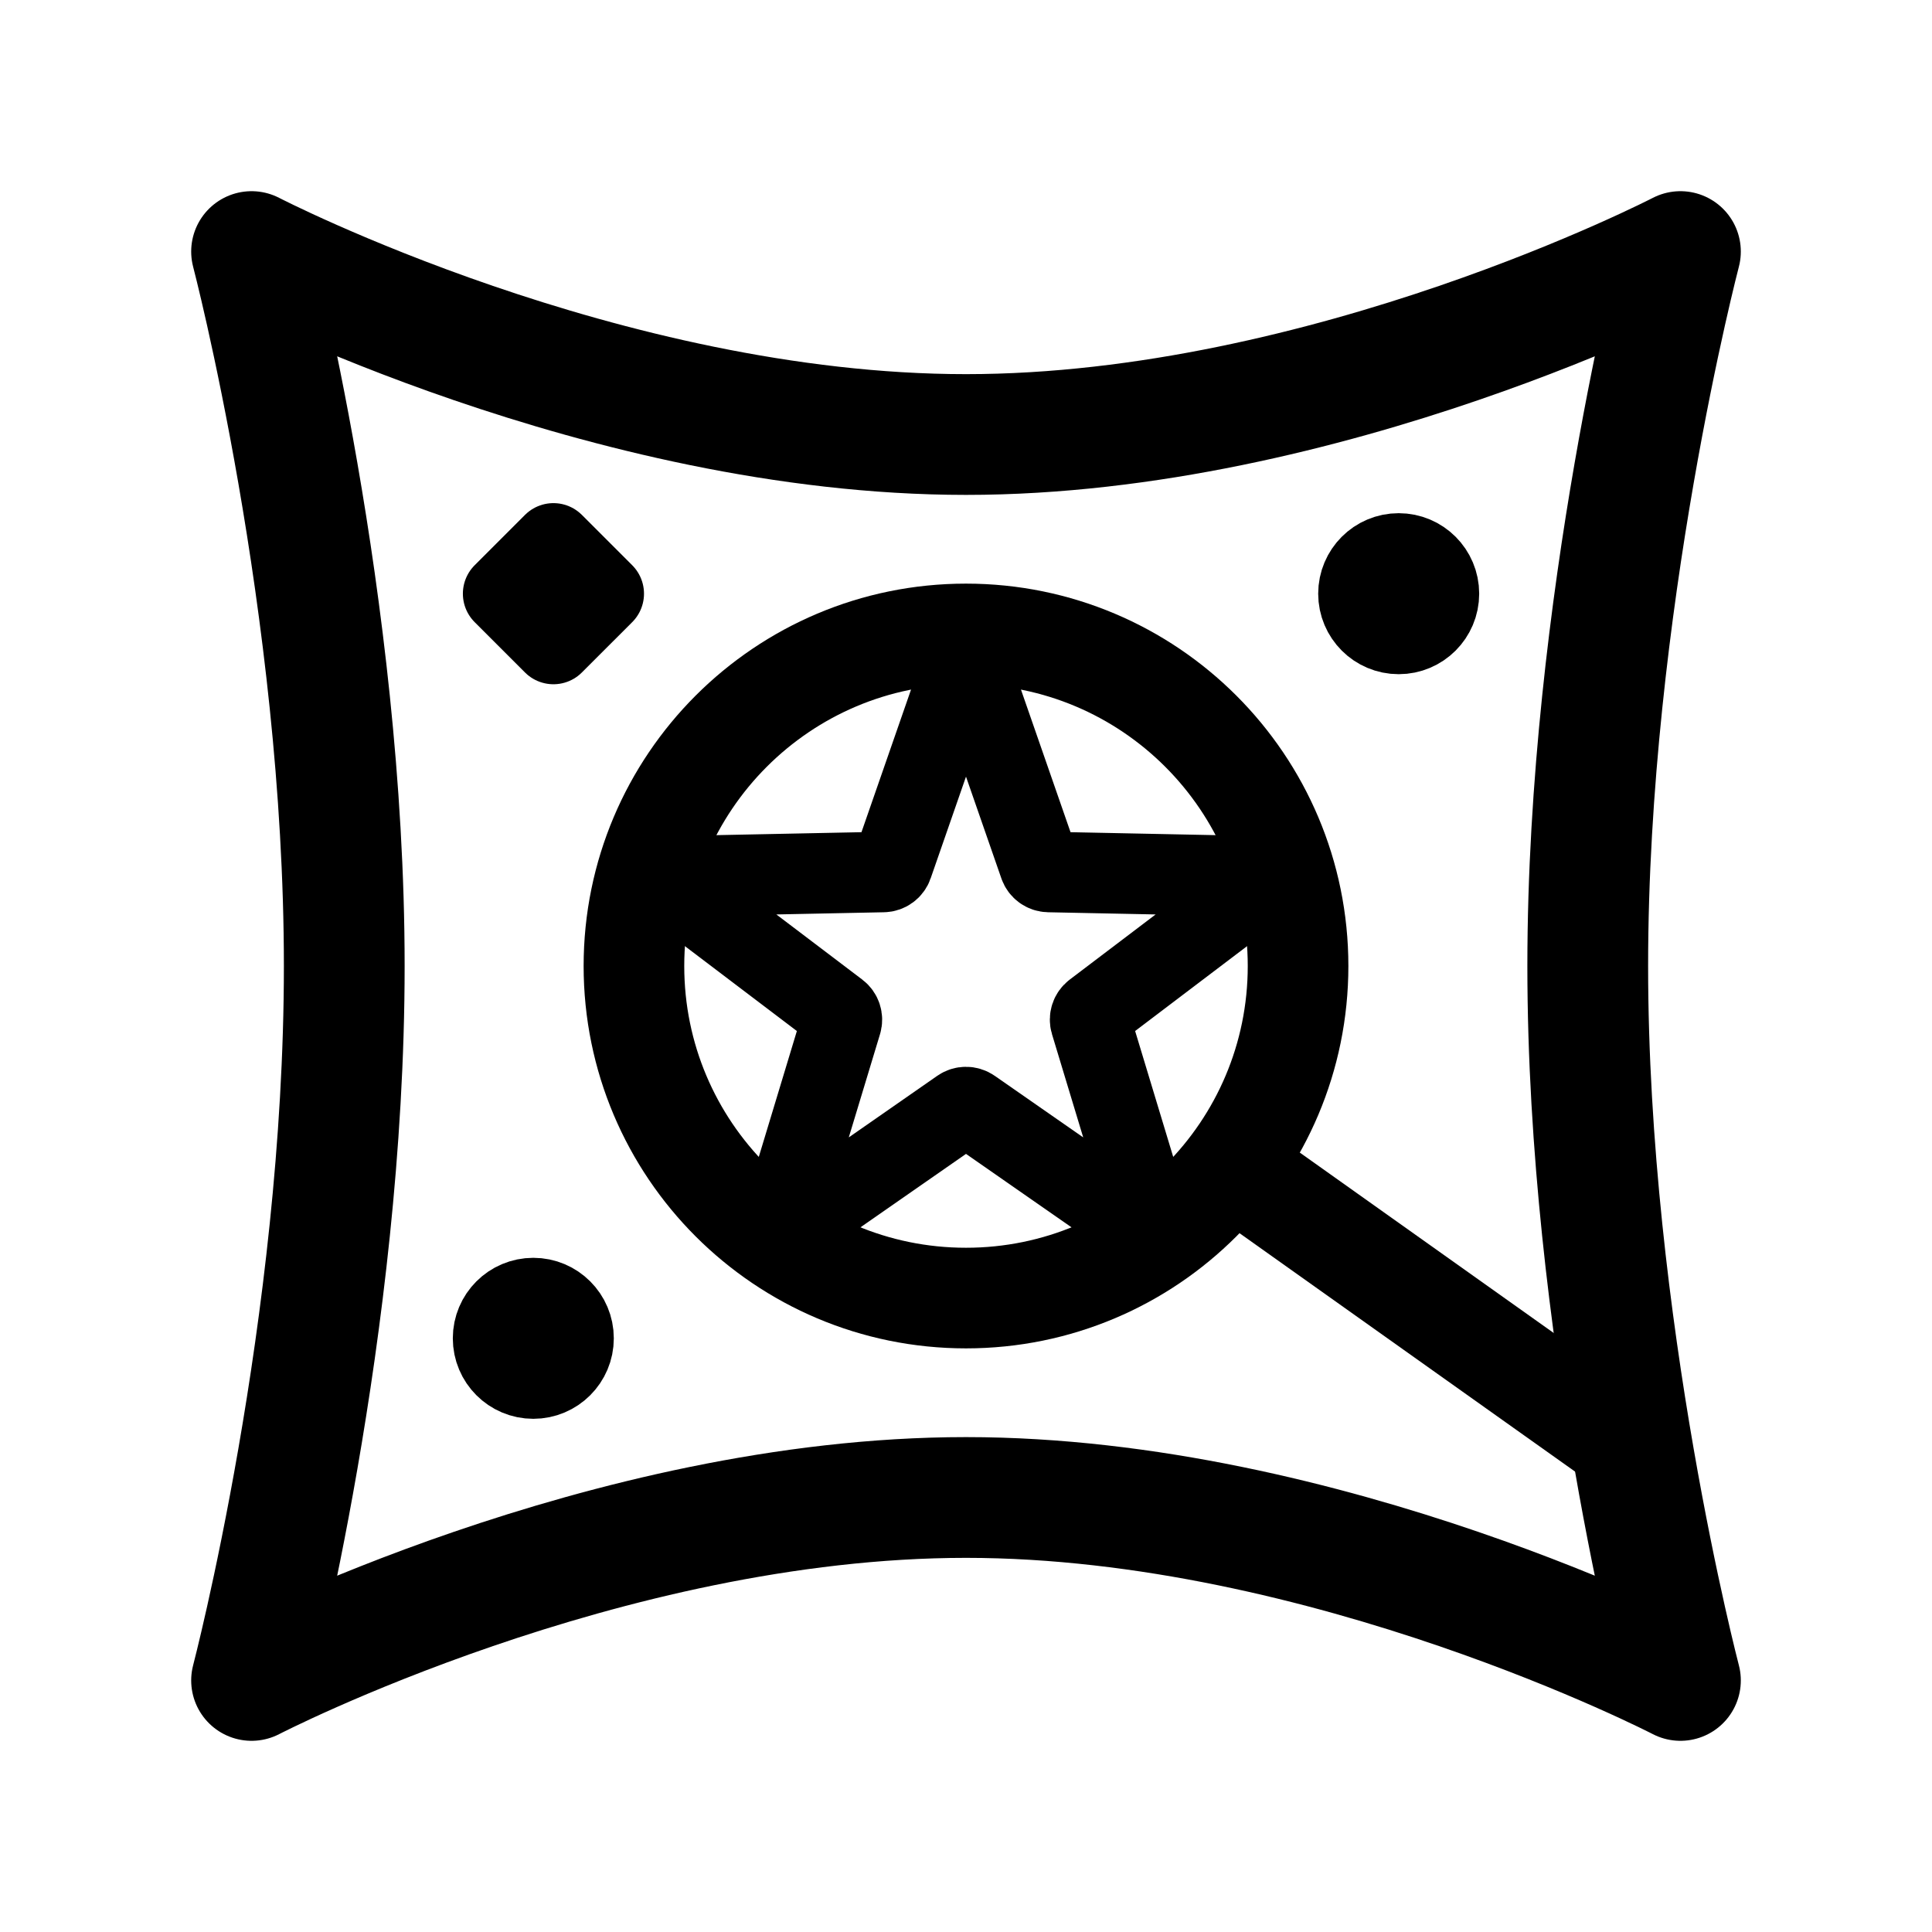
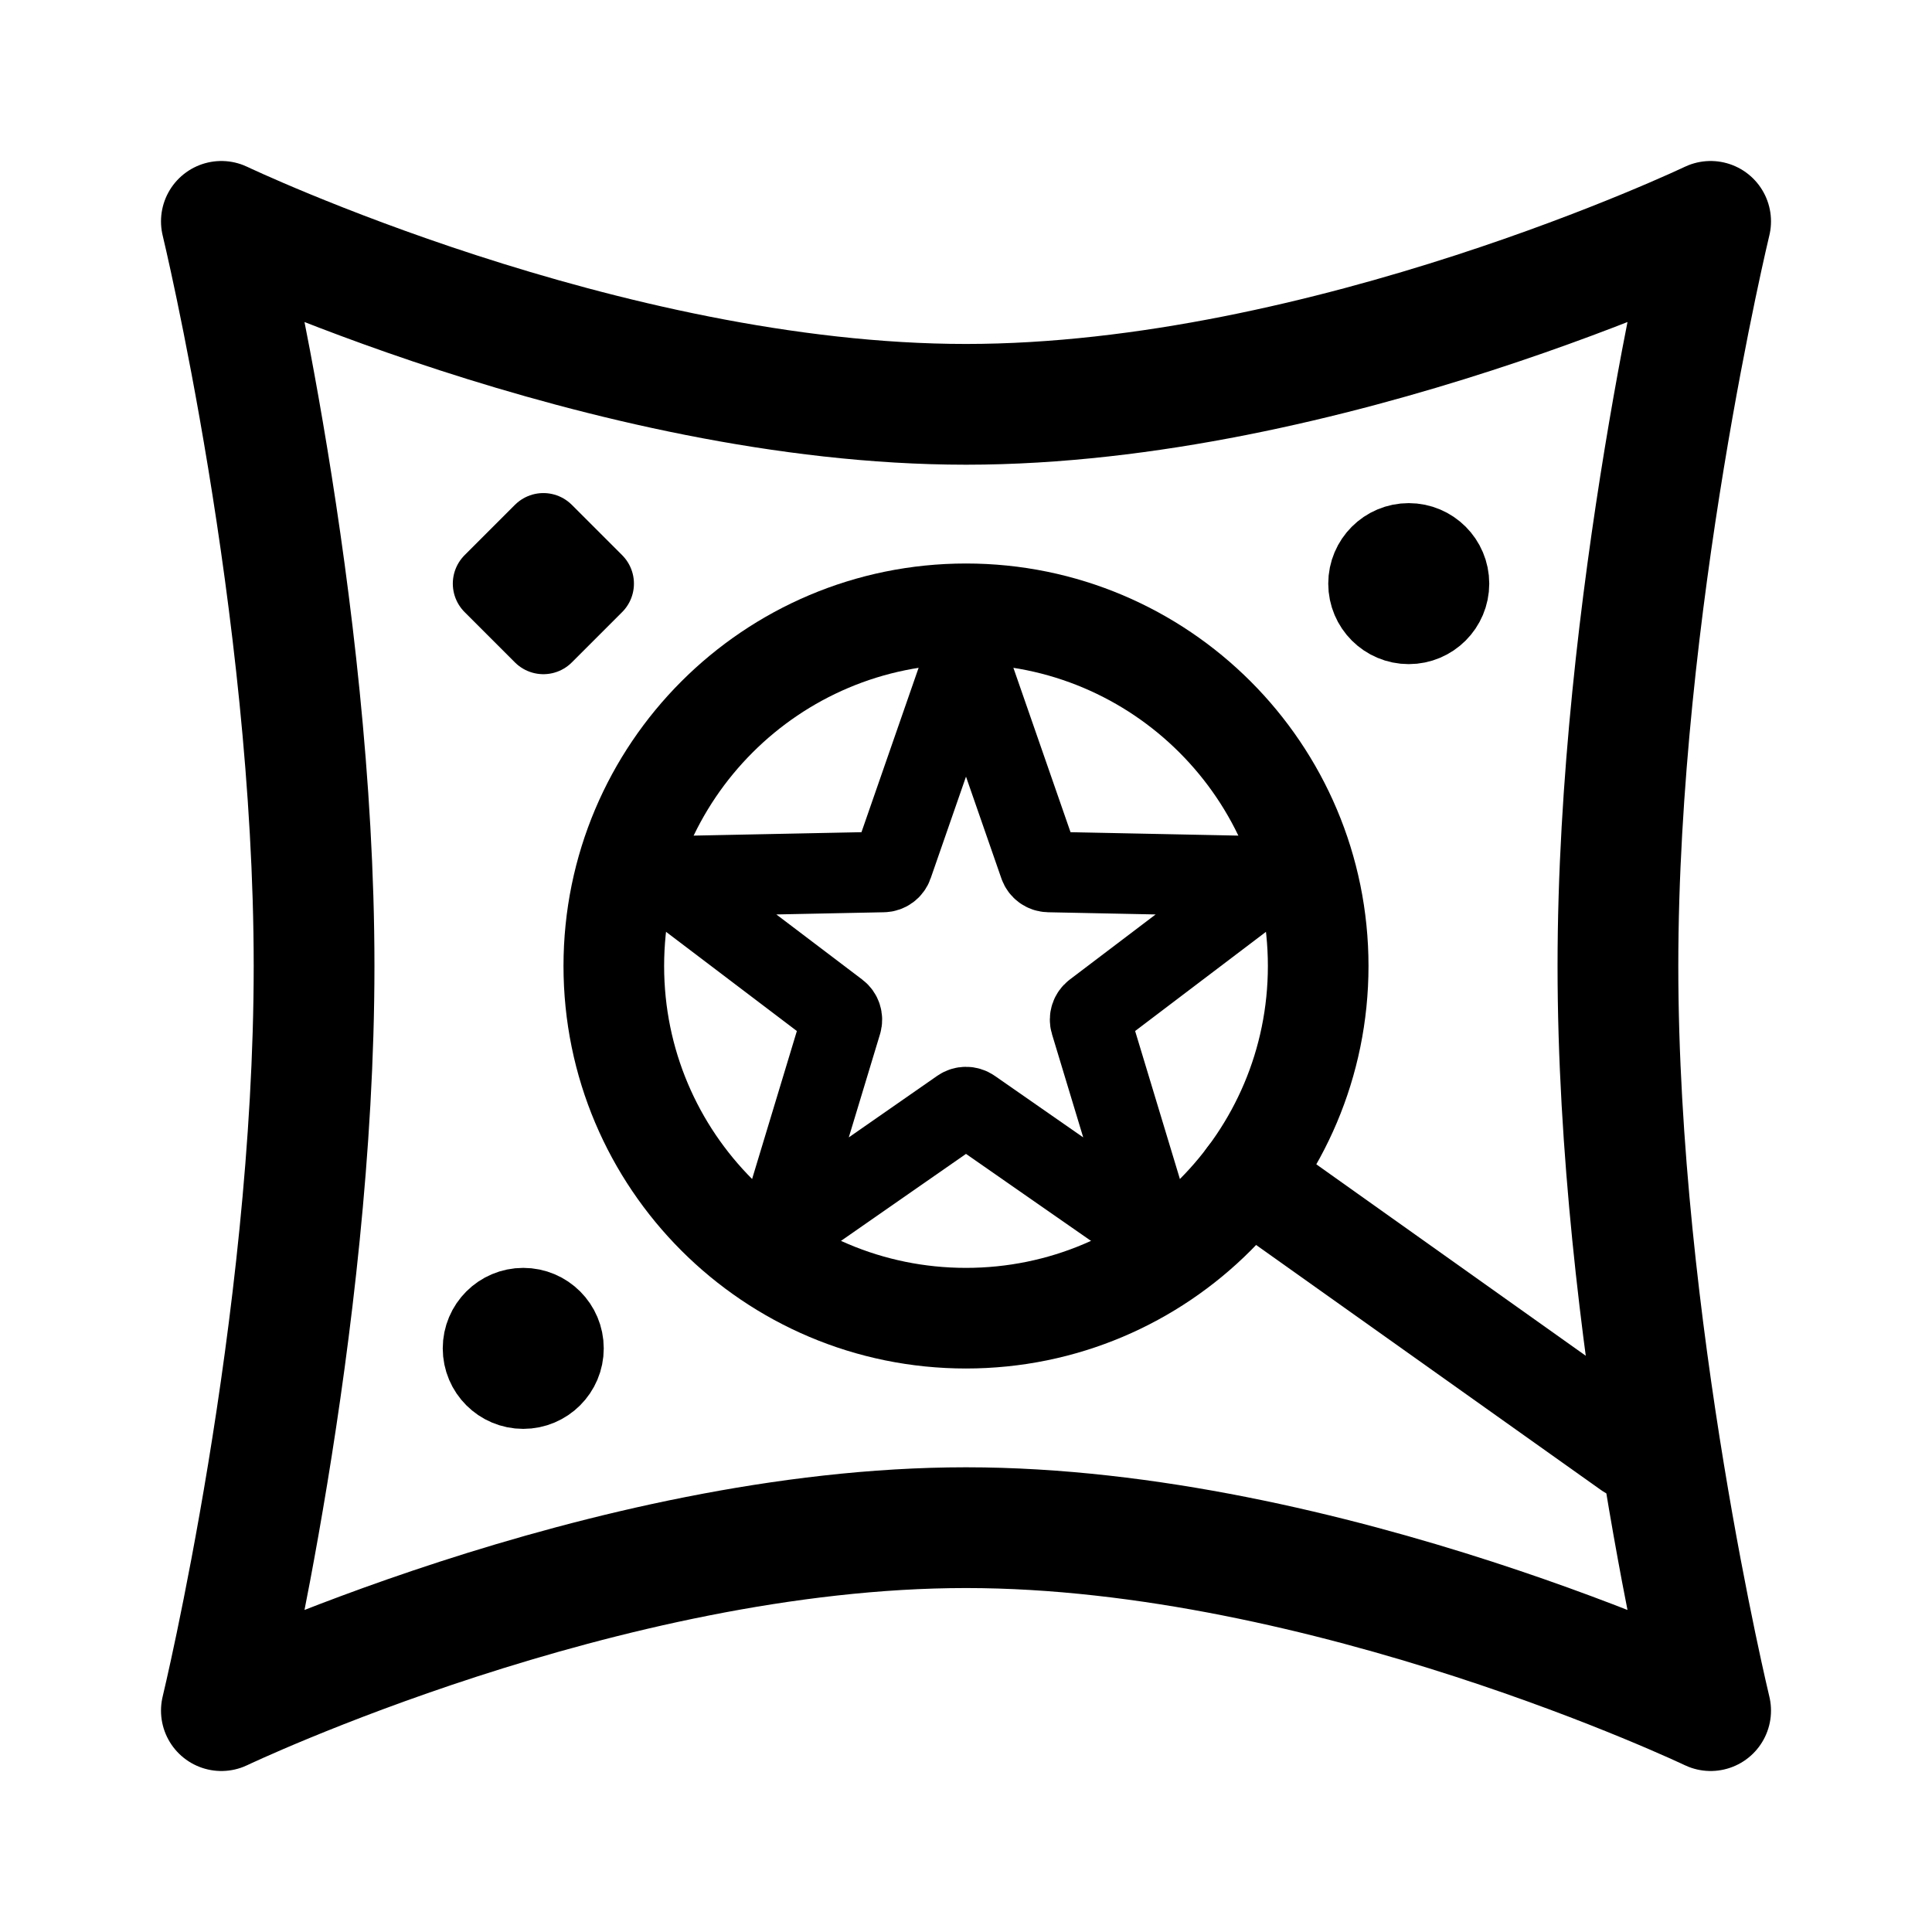
- <svg xmlns="http://www.w3.org/2000/svg" width="192" height="192" fill="none" viewBox="0 0 192 192">
-   <path stroke="#000" stroke-width="8" d="M95.055 67.717c.312-.895 1.578-.895 1.89 0l6.35 18.27a1 1 0 0 0 .924.672l19.339.394c.947.02 1.339 1.224.583 1.797l-15.413 11.685a1 1 0 0 0-.353 1.086l5.601 18.514c.275.907-.75 1.652-1.528 1.11l-15.877-11.048a1 1 0 0 0-1.142 0l-15.877 11.048c-.778.542-1.803-.203-1.528-1.11l5.601-18.514a1 1 0 0 0-.353-1.086L67.859 88.85c-.756-.573-.364-1.778.584-1.797l19.338-.394a1 1 0 0 0 .924-.672z" />
-   <circle cx="96" cy="96" r="33" stroke="#000" stroke-linejoin="round" stroke-width="10" />
-   <circle cx="53" cy="133" r="4" stroke="#000" stroke-linejoin="round" stroke-width="8" />
-   <circle cx="139" cy="59" r="4" stroke="#000" stroke-linejoin="round" stroke-width="8" />
-   <path stroke="#000" stroke-linejoin="round" stroke-width="12" d="M34.212 96C34.212 60.121 25 25 25 25s35.121 18.182 71 18.182S167 25 167 25s-9.212 35.121-9.212 71S167 167 167 167s-35.121-18.182-71-18.182S25 167 25 167s9.212-35.121 9.212-71Z" />
-   <path stroke="#000" stroke-linecap="round" stroke-linejoin="round" stroke-width="10" d="m162 144-38-27" />
-   <path stroke="#000" stroke-linejoin="round" stroke-width="8" d="m55 54 5 5-5 5-5-5z" />
+ <svg xmlns="http://www.w3.org/2000/svg" width="192" height="192" viewBox="0 0 192 192" fill="none">
+   <path d="M95.055 67.717c.312-.895 1.578-.895 1.89 0l6.35 18.27a1 1 0 0 0 .924.672l19.339.394c.947.02 1.339 1.224.583 1.797l-15.413 11.685a1 1 0 0 0-.353 1.086l5.601 18.514c.275.907-.75 1.652-1.528 1.11l-15.877-11.048a1.003 1.003 0 0 0-1.142 0l-15.877 11.048c-.778.542-1.803-.203-1.528-1.11l5.601-18.514a1 1 0 0 0-.353-1.086L67.859 88.85c-.756-.573-.364-1.778.584-1.797l19.338-.394a1 1 0 0 0 .924-.672l6.35-18.27Z" stroke="#000" stroke-width="8" />
+   <circle cx="96" cy="96" r="35" stroke="#000" stroke-width="10" stroke-linejoin="round" />
+   <circle cx="52" cy="134" r="4" stroke="#000" stroke-width="8" stroke-linejoin="round" />
+   <circle cx="140" cy="58" r="4" stroke="#000" stroke-width="8" stroke-linejoin="round" />
+   <path d="M31.212 96C31.212 60.121 22 22 22 22s38.121 18.182 74 18.182S170 22 170 22s-9.212 38.121-9.212 74S170 170 170 170s-38.121-18.182-74-18.182S22 170 22 170s9.212-38.121 9.212-74Z" stroke="#000" stroke-width="12" stroke-linejoin="round" />
+   <path d="m162 144-38-27" stroke="#000" stroke-width="10" stroke-linecap="round" stroke-linejoin="round" />
+   <path d="m54 53 5 5-5 5-5-5 5-5Z" stroke="#000" stroke-width="8" stroke-linejoin="round" />
</svg>
